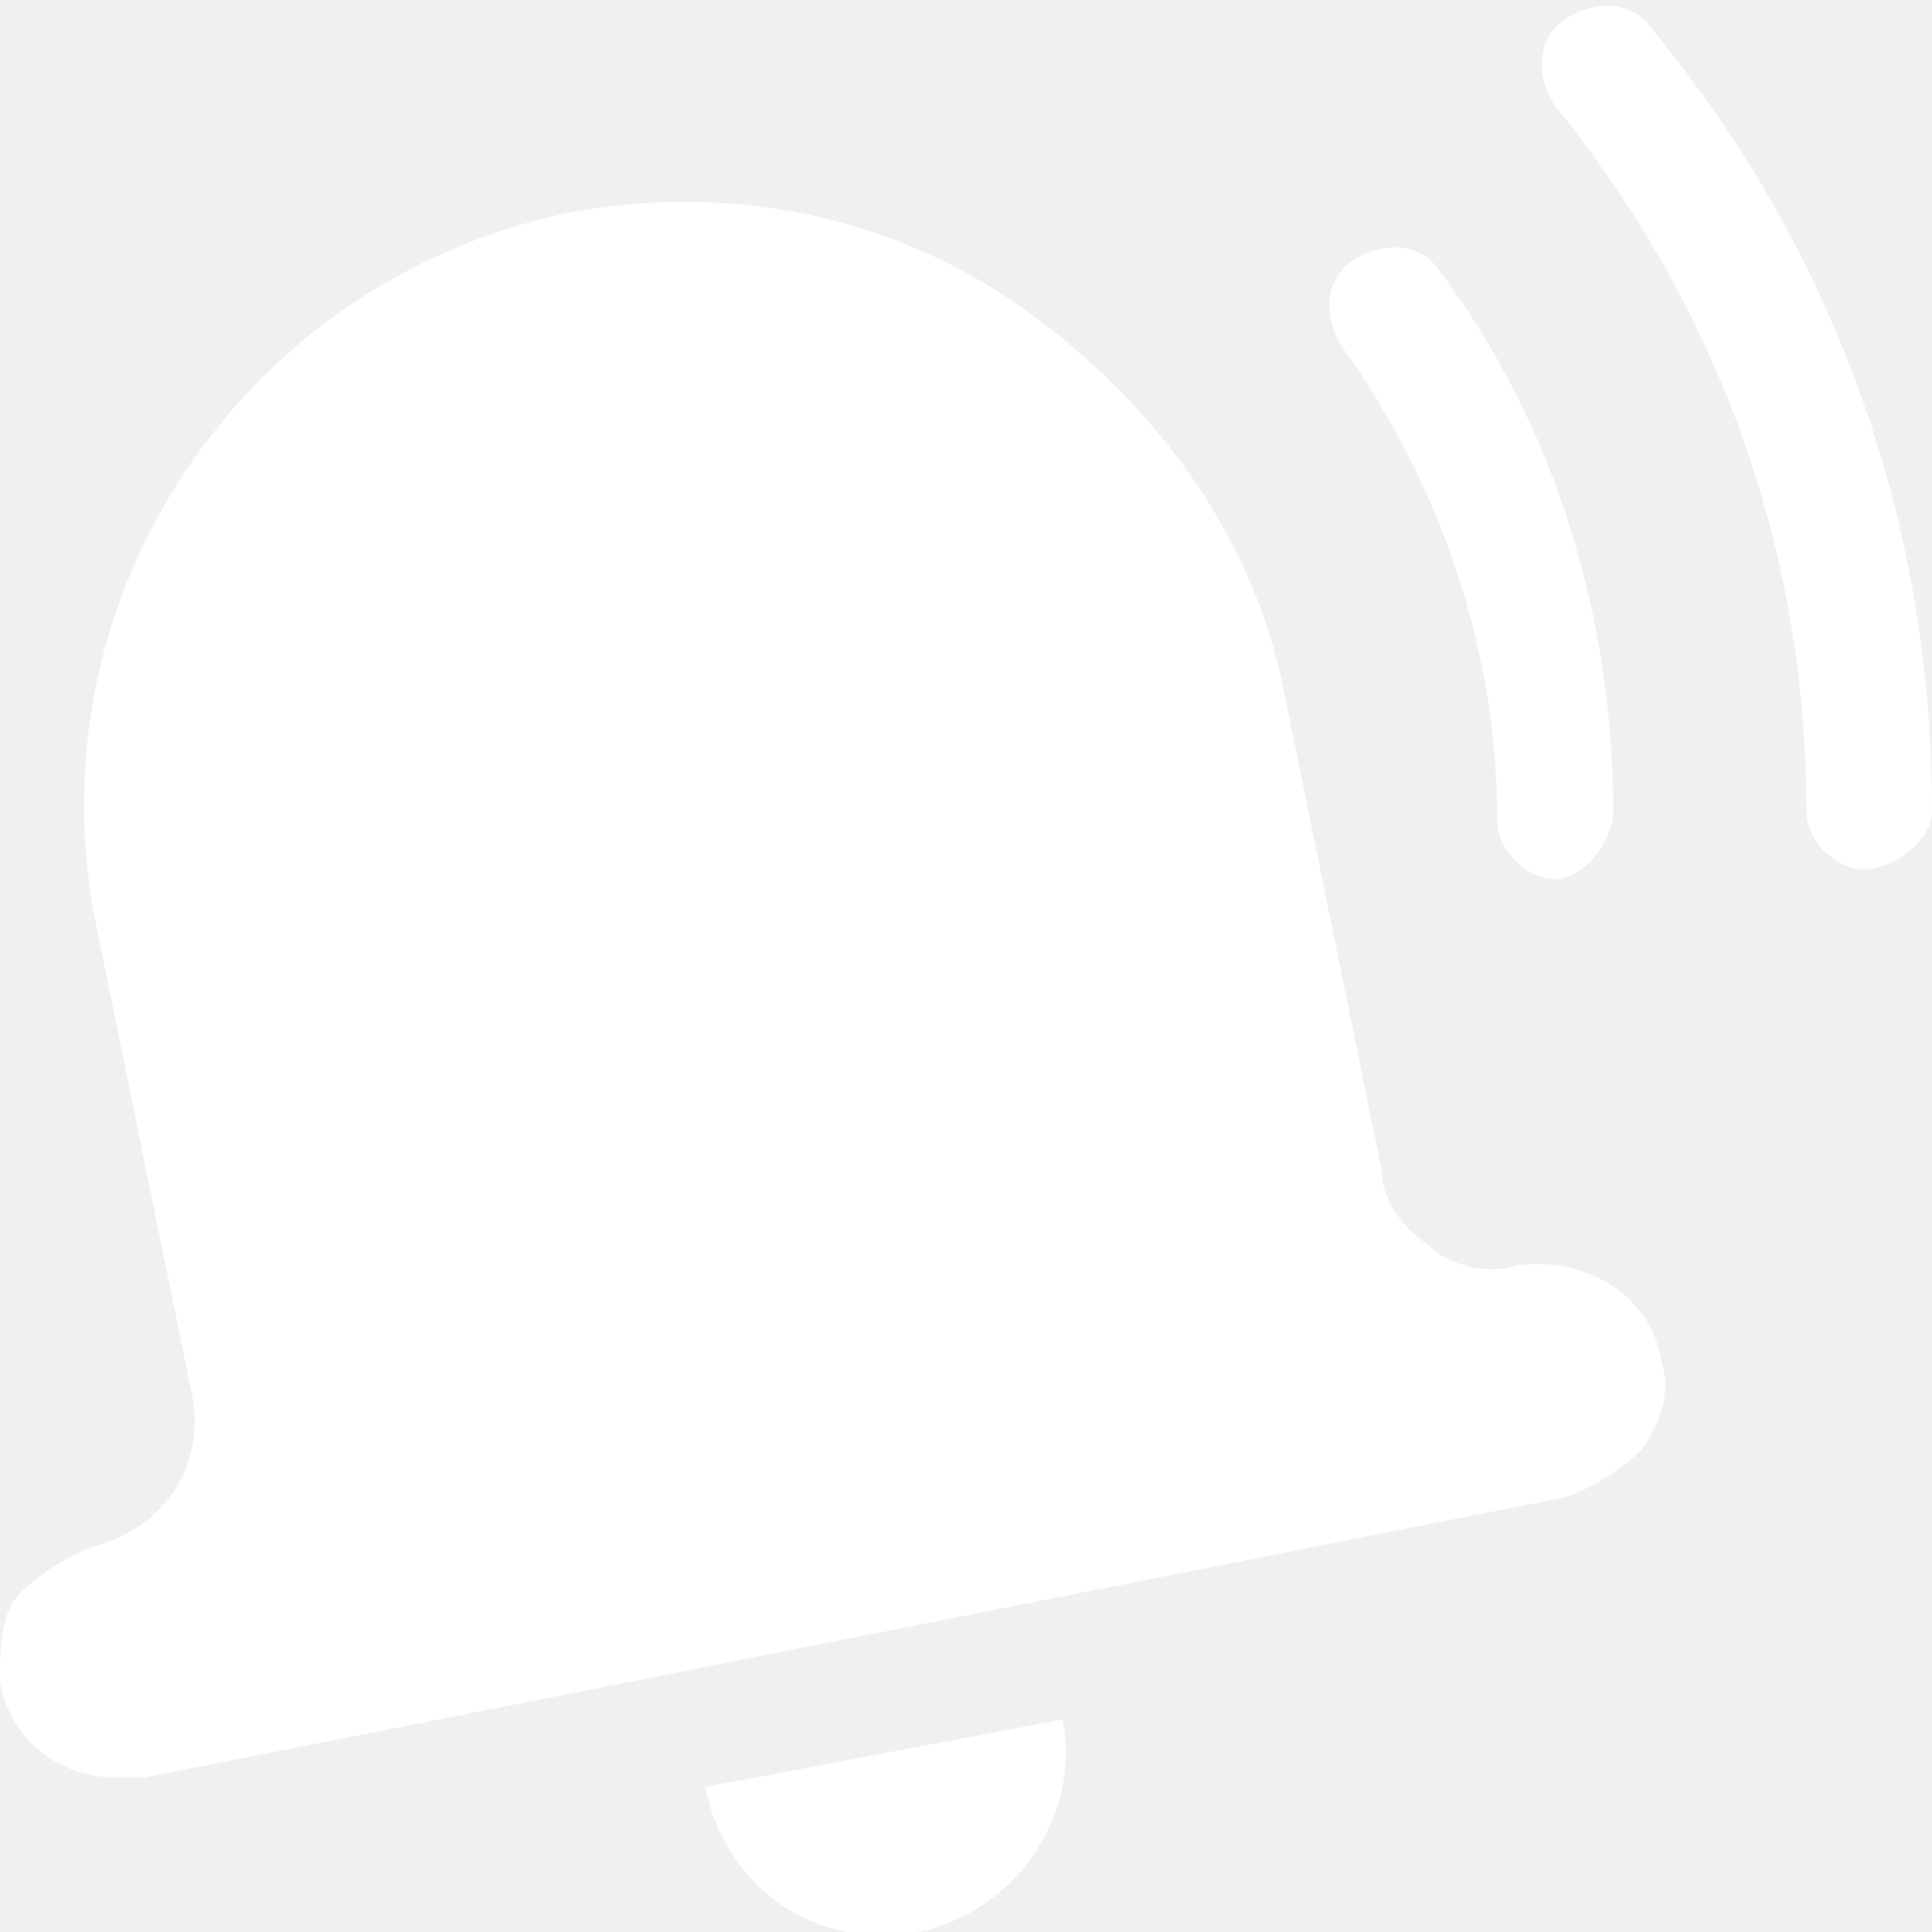
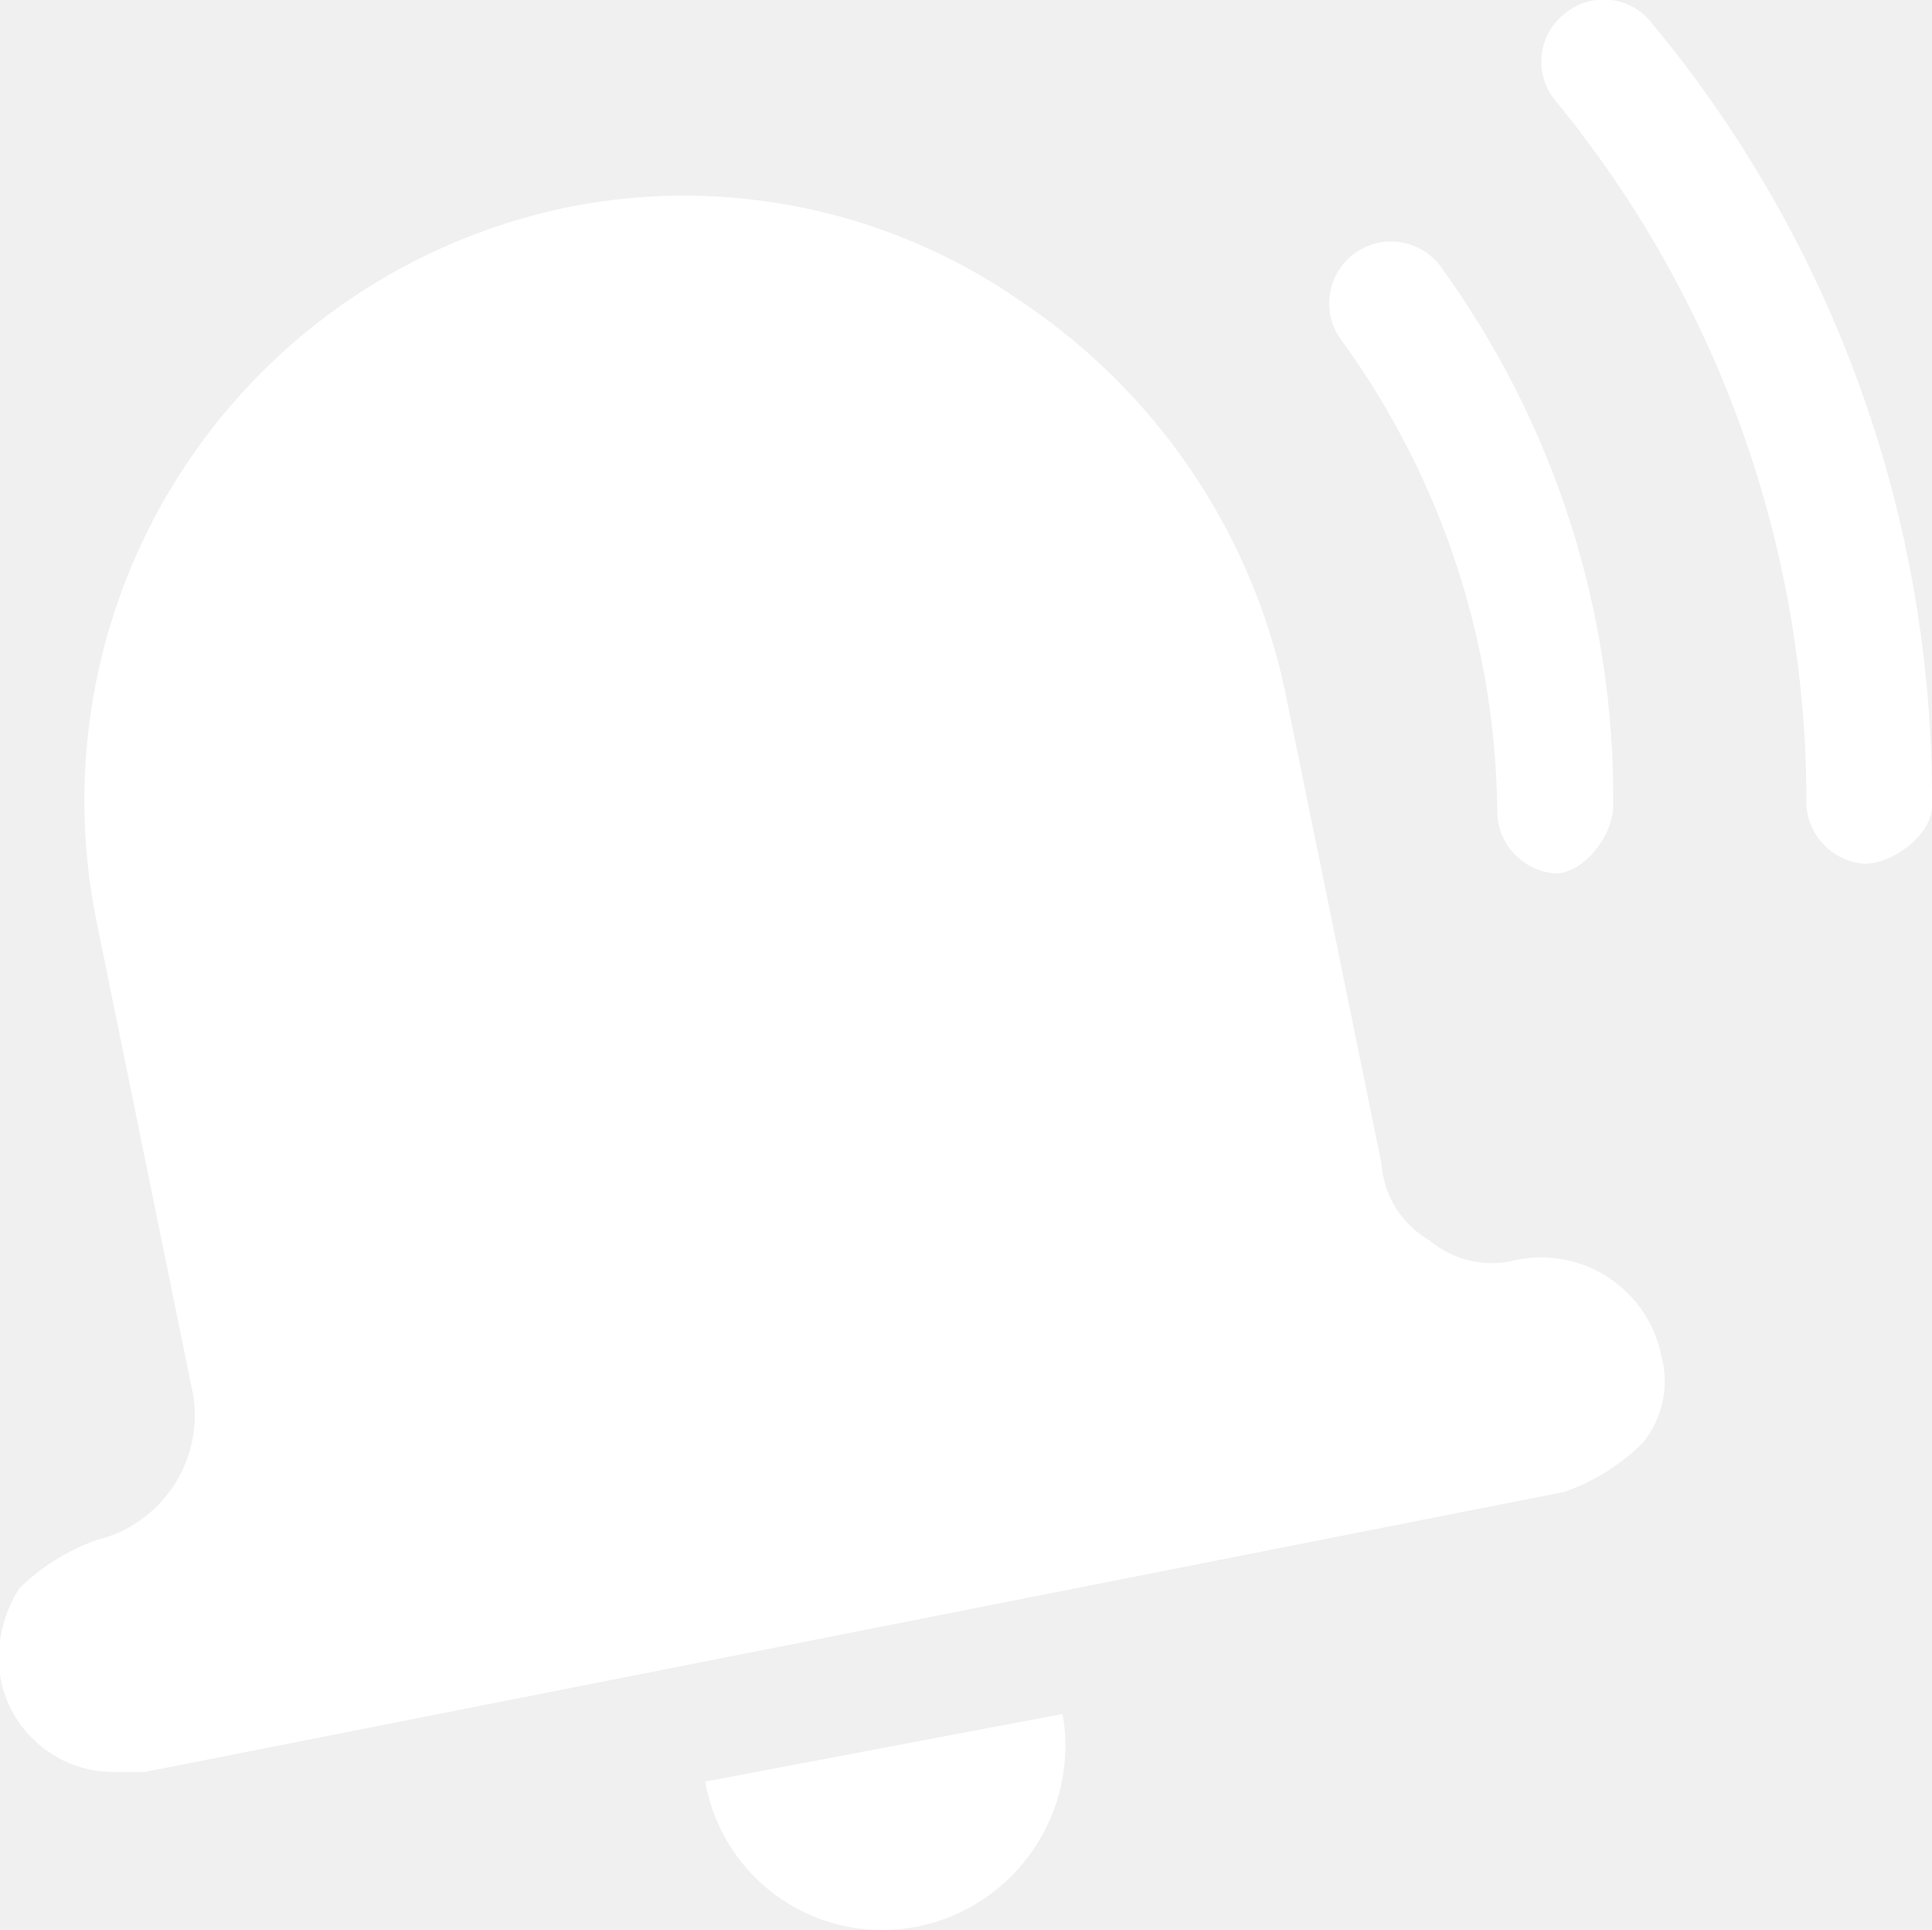
- <svg xmlns="http://www.w3.org/2000/svg" viewBox="0 0 20 20">
-   <path d="M7.3 18.5l3.7-.7c.2 1-.5 2-1.5 2.2-1.1.2-2-.5-2.2-1.5zm-5.8-.1l14.7-2.9c.3-.1.6-.3.8-.5.2-.3.3-.6.2-.9-.1-.7-.8-1.1-1.5-1-.3.1-.7 0-.9-.2-.3-.2-.5-.5-.5-.8l-1-4.9c-.3-1.6-1.3-3-2.7-4-1.4-1-3.1-1.3-4.7-1-3.4.7-5.6 4-4.9 7.4l1 4.9c.1.7-.3 1.3-1 1.5-.3.1-.6.3-.8.5-.2.2-.2.6-.2.9.1.6.6 1 1.2 1h.3zm15.2-10c0-2-.6-4-1.8-5.6-.2-.3-.6-.3-.9-.1-.3.2-.3.6-.1.9 1 1.4 1.6 3.1 1.6 4.9 0 .3.3.6.6.6s.6-.4.6-.7zm3.3 0c0-3-1-5.8-2.9-8.1-.2-.3-.6-.3-.9-.1-.3.2-.3.6-.1.9 1.7 2.1 2.6 4.6 2.6 7.3 0 .3.3.6.6.6s.7-.3.7-.6z" fill="#fff" />
+ <svg xmlns="http://www.w3.org/2000/svg" data-name="Layer 1" viewBox="0 0 20 19.97">
+   <path d="M7.3 18.44l3.7-.7a1.91 1.91 0 0 1-1.5 2.2 1.86 1.86 0 0 1-2.2-1.5zm-5.8-.1l14.7-2.9a2.18 2.18 0 0 0 .8-.5 1 1 0 0 0 .2-.9 1.27 1.27 0 0 0-1.5-1 1 1 0 0 1-.9-.2 1 1 0 0 1-.5-.8l-1-4.9a6.46 6.46 0 0 0-2.7-4 6.11 6.11 0 0 0-4.7-1A6.27 6.27 0 0 0 1 9.54l1 4.9a1.33 1.33 0 0 1-1 1.5 2.18 2.18 0 0 0-.8.5 1.34 1.34 0 0 0-.2.9 1.19 1.19 0 0 0 1.2 1zm15.2-10a9.36 9.36 0 0 0-1.8-5.6.64.64 0 0 0-1 .8 8.44 8.44 0 0 1 1.6 4.9.65.65 0 0 0 .6.6c.3 0 .6-.4.6-.7zm3.3 0a12.57 12.57 0 0 0-2.9-8.1.63.63 0 0 0-.9-.1.63.63 0 0 0-.1.9 11.44 11.44 0 0 1 2.6 7.3.65.65 0 0 0 .6.6c.3 0 .7-.3.7-.6z" fill="#fff" />
</svg>
